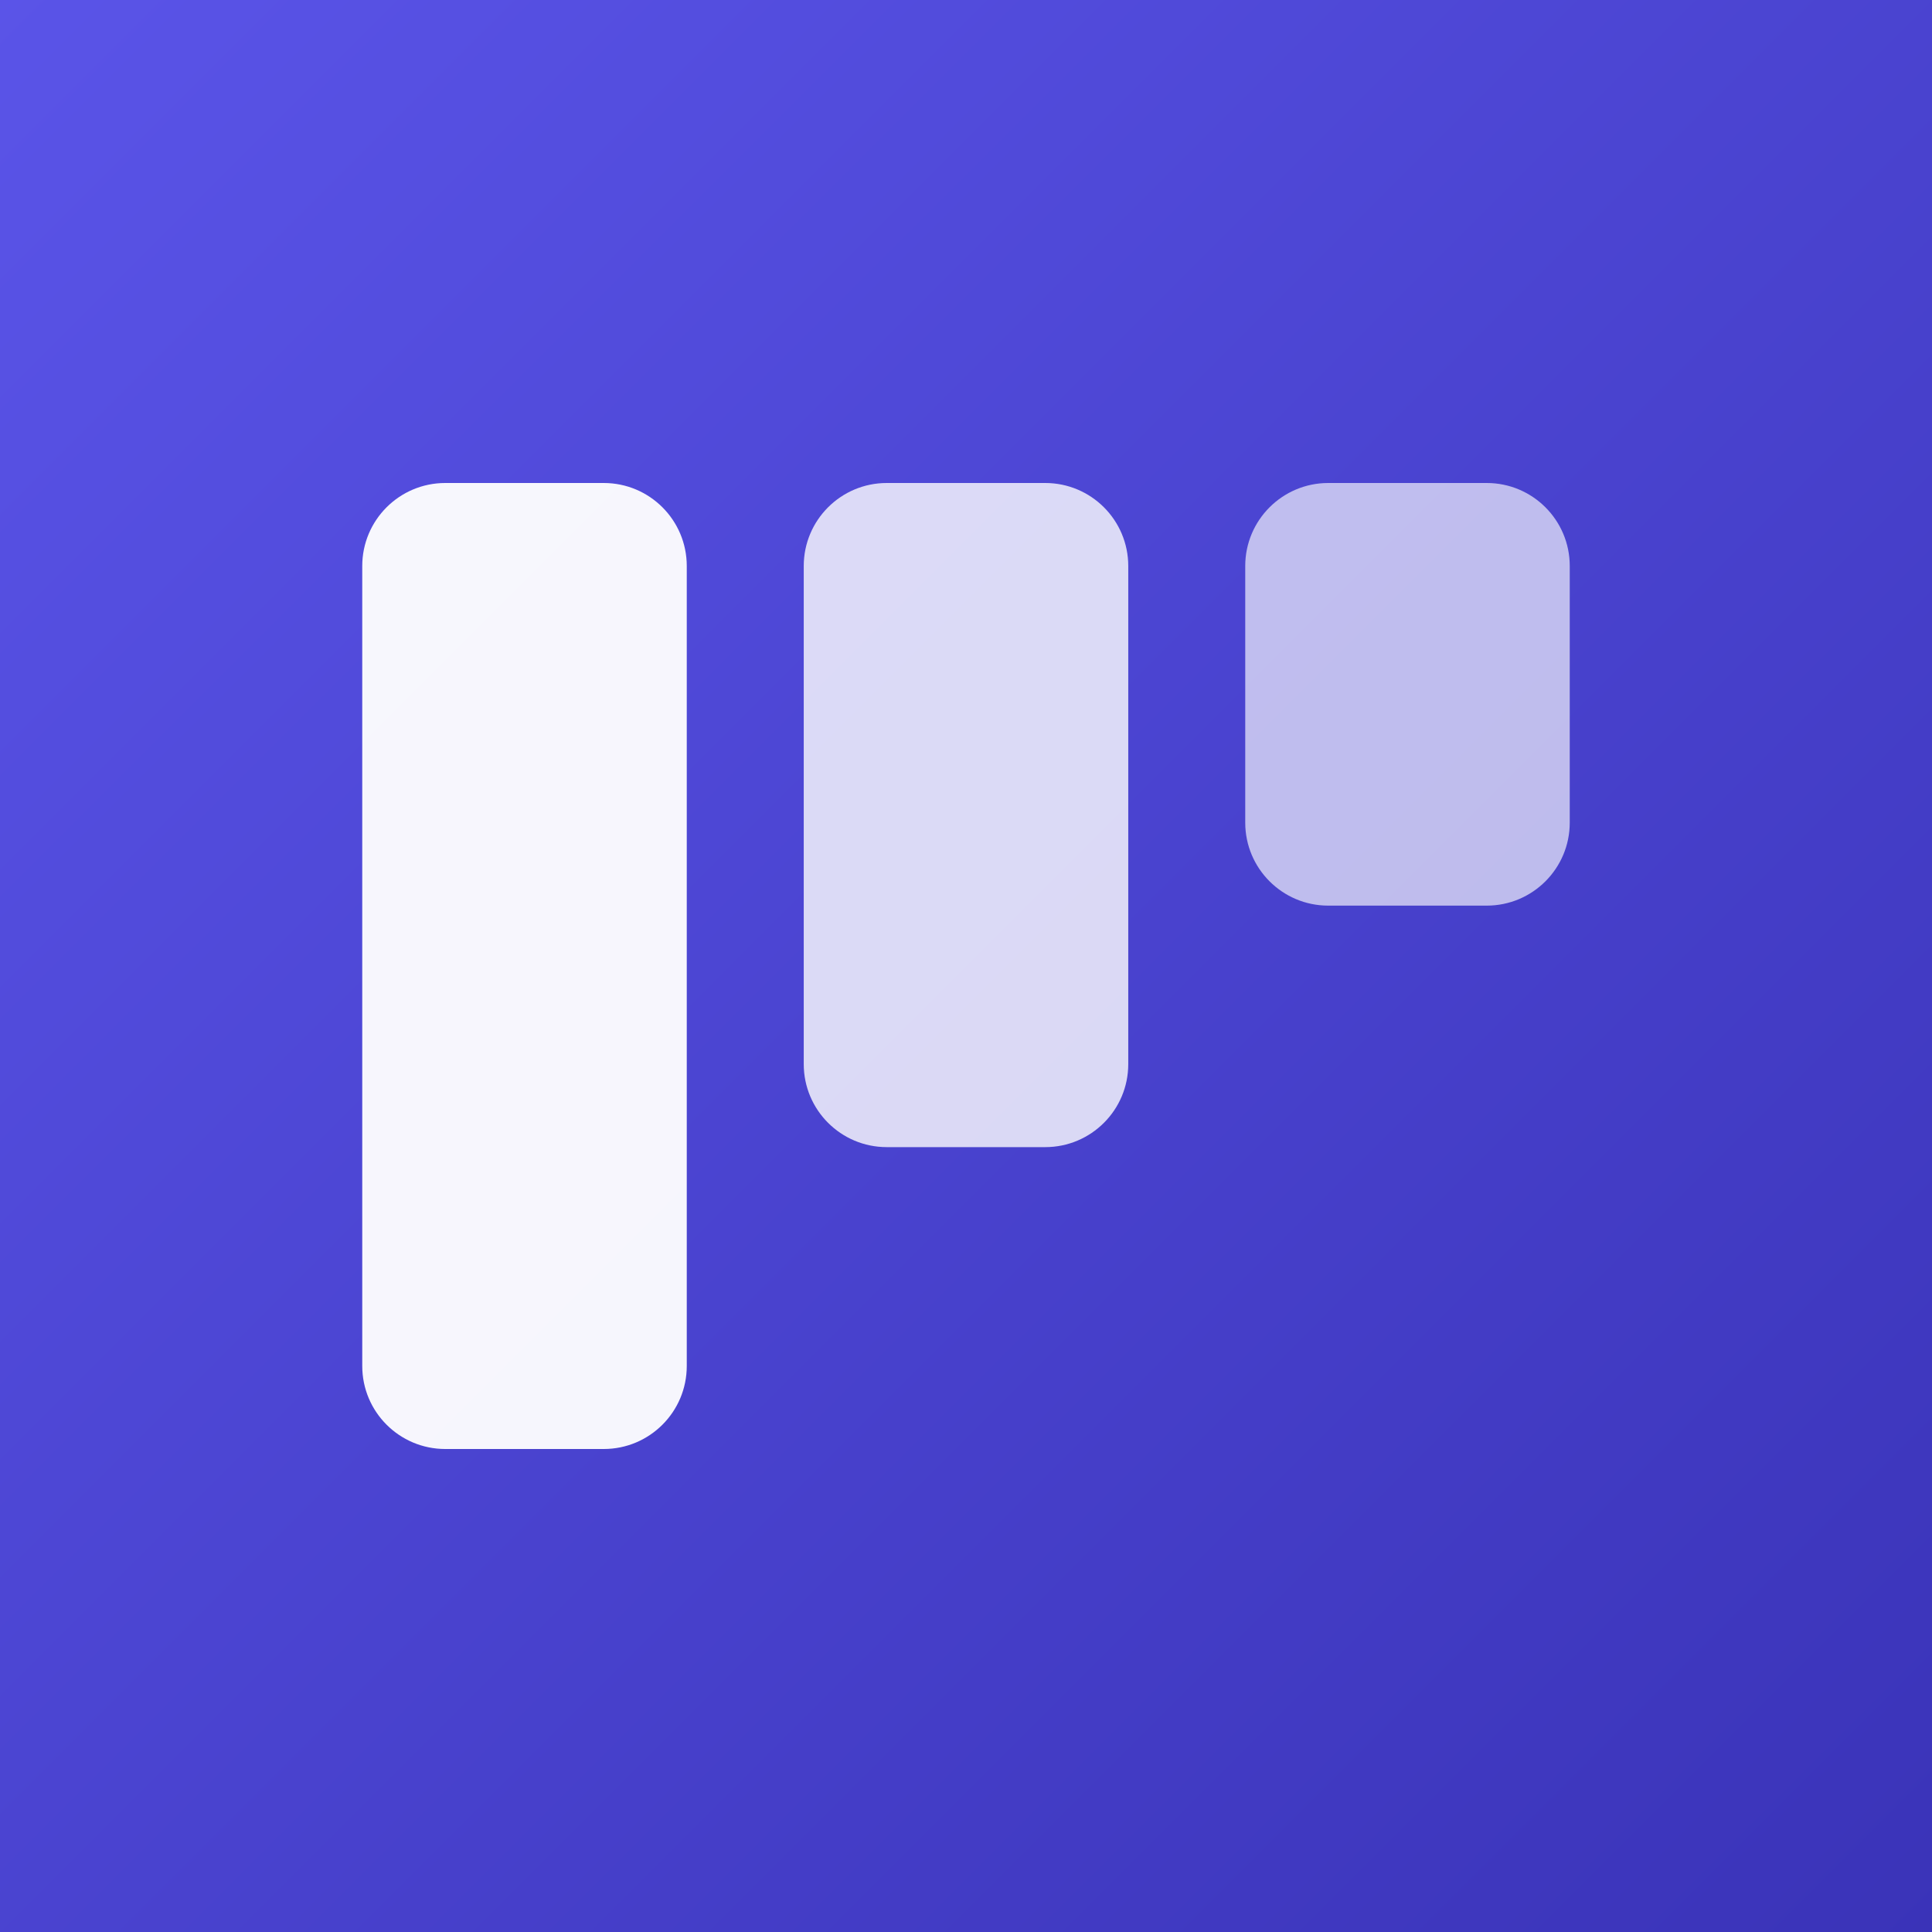
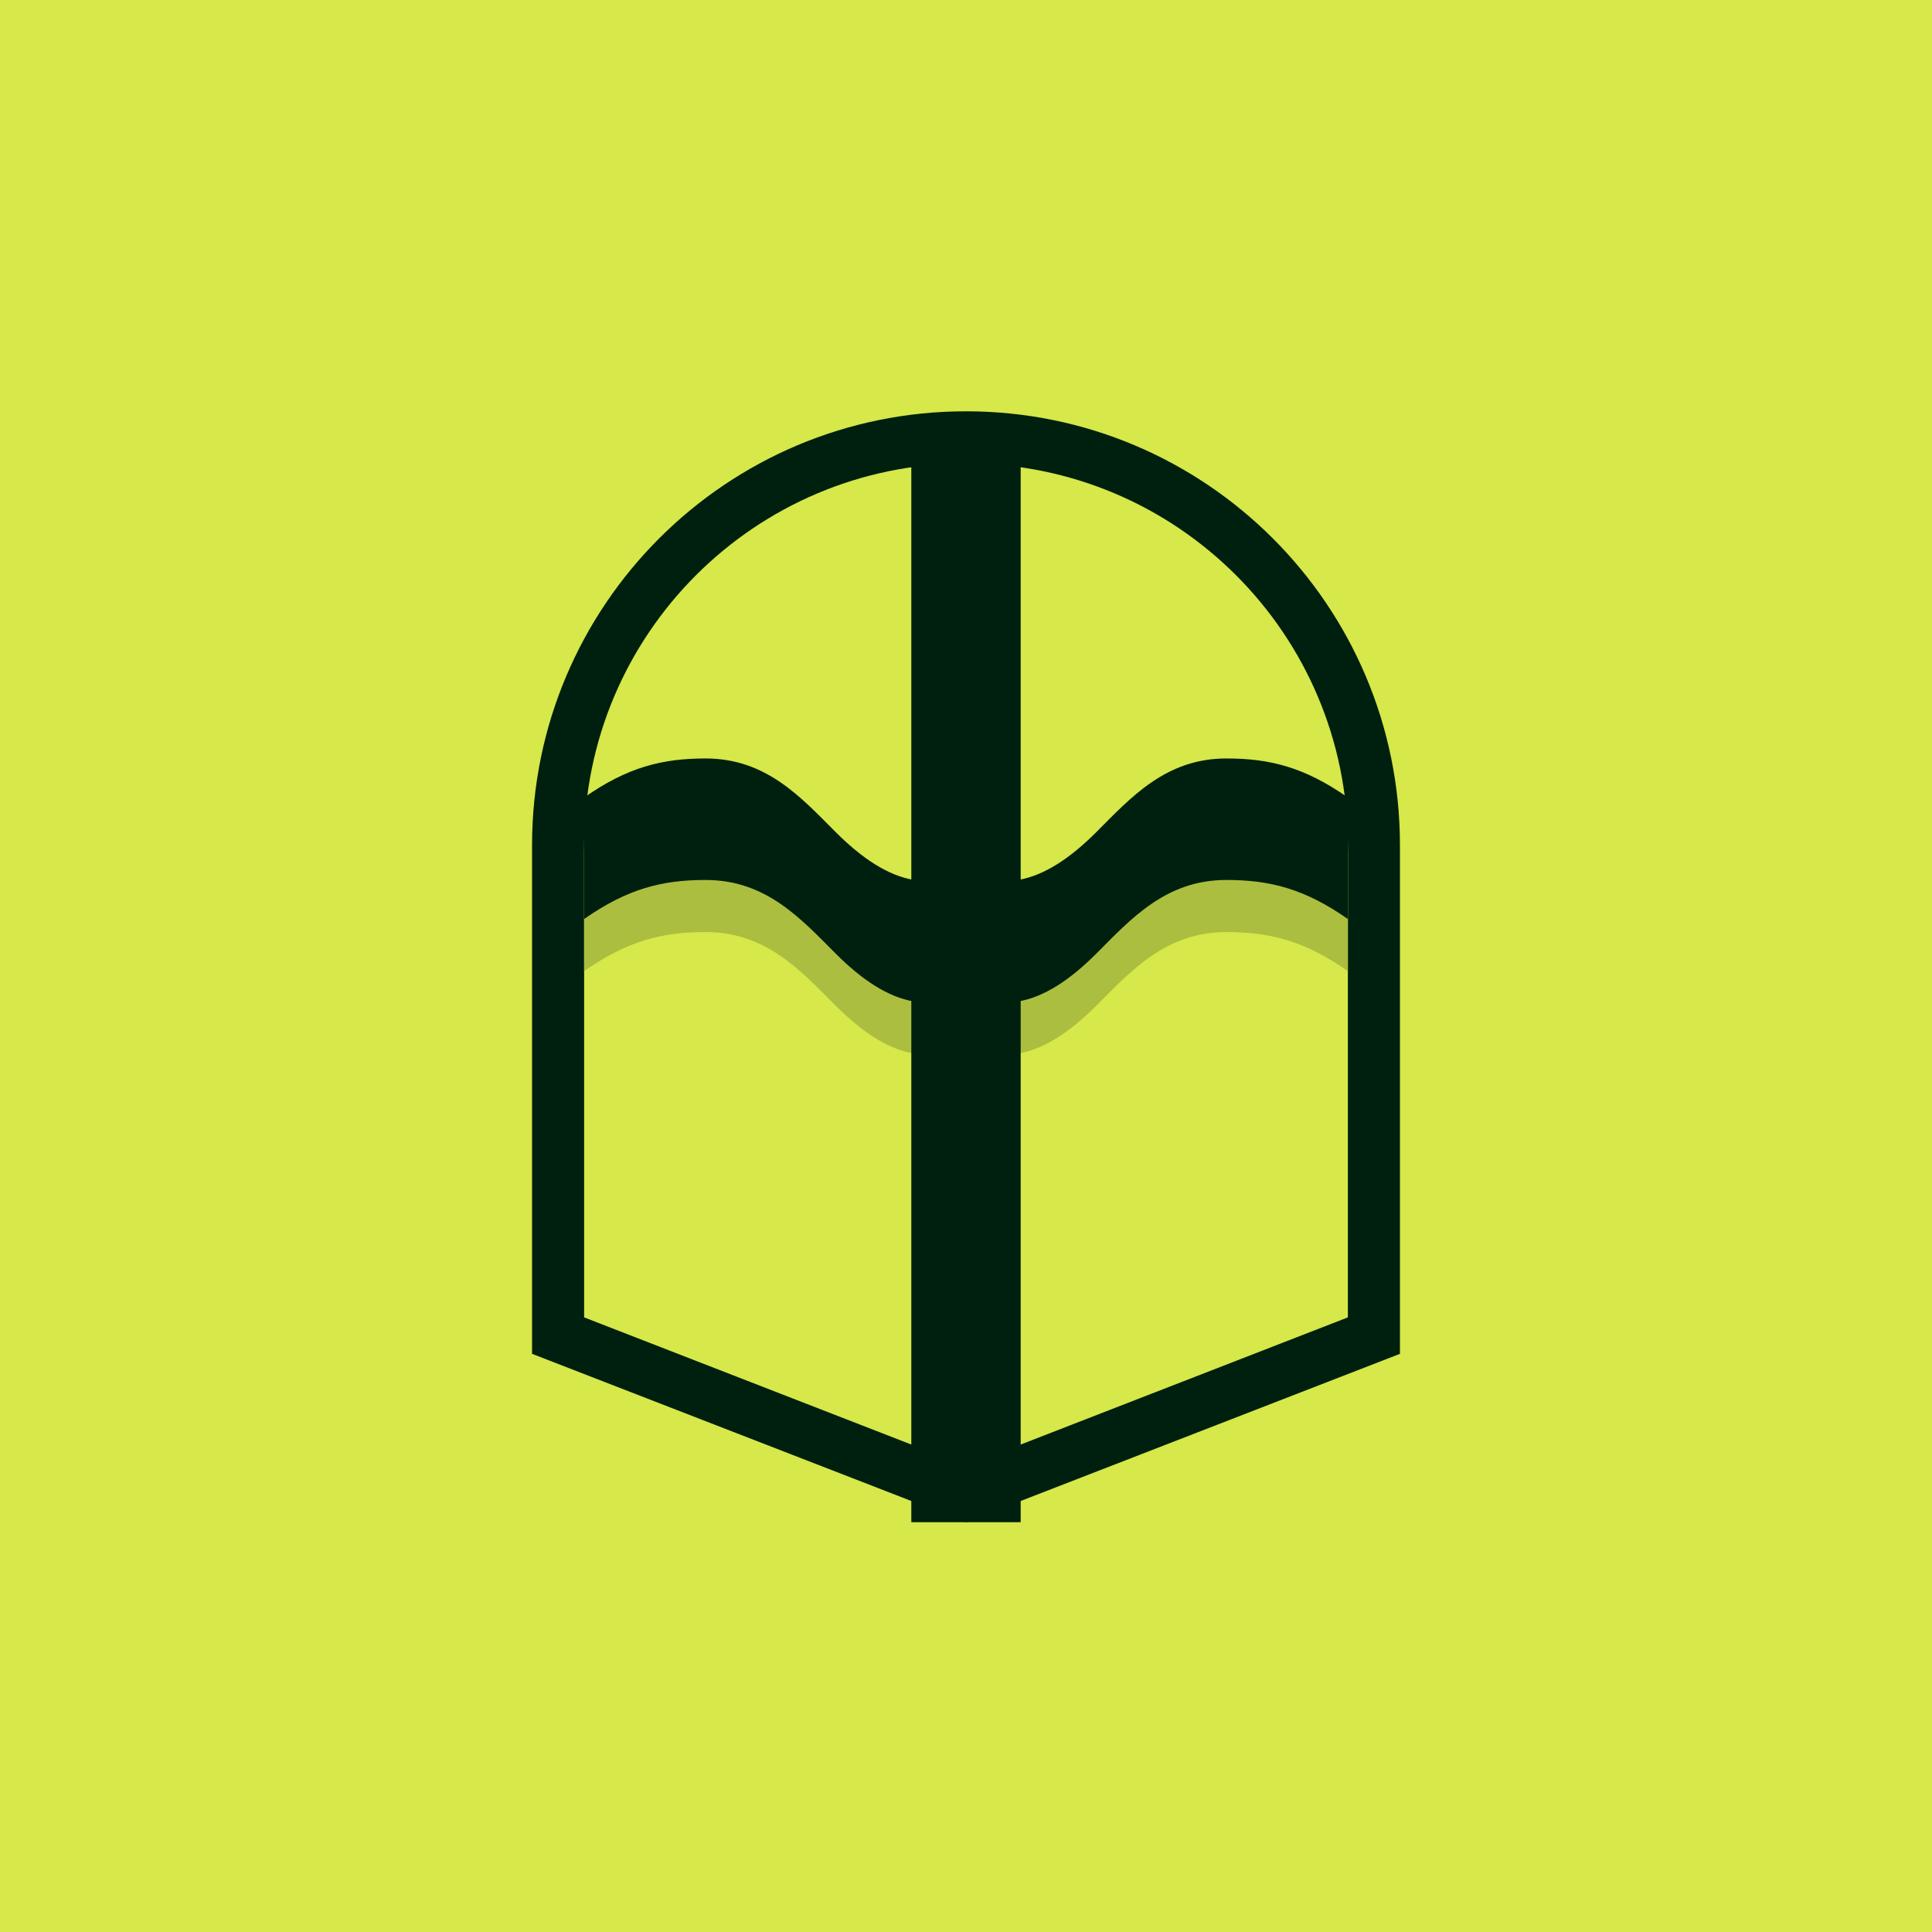
<svg xmlns="http://www.w3.org/2000/svg" viewBox="0 0 512 512">
-   <defs>
-     <linearGradient id="g" x1="0" y1="0" x2="1" y2="1">
-       <stop offset="0" stop-color="#5a54e8" />
-       <stop offset="1" stop-color="#3a33b8" />
-     </linearGradient>
-   </defs>
-   <rect width="512" height="512" fill="url(#g)" />
-   <rect x="96" y="128" width="86" height="256" rx="22" fill="#fff" opacity=".95" />
-   <rect x="213" y="128" width="86" height="176" rx="22" fill="#fff" opacity=".8" />
-   <rect x="330" y="128" width="86" height="112" rx="22" fill="#fff" opacity=".65" />
+   <rect width="512" height="512" fill="#D6E84A" />
+   <g transform="translate(141 109) scale(2.3)">
+     <path fill="#00200F" d="M0 50A50 50 0 0 1 100 50V108.6L50 128L0 108.6Z" />
+     <path fill="#D6E84A" d="M6 50A44 44 0 0 1 94 50V104.4L50 121.5L6 104.4Z" />
+     <g>
+       <path fill="#ABBE3F" transform="translate(0 6)" d="M6 44.5C11 41 15 40 20 40C27 40 31 44.5 35 48.5C38 51.5 41 53.5 44 54L44 68C41 67.5 38 65.5 35 62.5C31 58.5 27 54 20 54C15 54 11 55 6 58.5Z" />
+       <path fill="#00200F" d="M6 44.5C11 41 15 40 20 40C27 40 31 44.5 35 48.5C38 51.5 41 53.5 44 54L44 68C41 67.5 38 65.5 35 62.5C31 58.5 27 54 20 54C15 54 11 55 6 58.5Z" />
+     </g>
+     <g transform="translate(100 0) scale(-1 1)">
+       <path fill="#ABBE3F" transform="translate(0 6)" d="M6 44.5C11 41 15 40 20 40C27 40 31 44.5 35 48.5C38 51.5 41 53.5 44 54L44 68C41 67.5 38 65.5 35 62.5C31 58.5 27 54 20 54C15 54 11 55 6 58.5Z" />
+       <path fill="#00200F" d="M6 44.5C11 41 15 40 20 40C27 40 31 44.5 35 48.5C38 51.5 41 53.5 44 54L44 68C41 67.5 38 65.5 35 62.5C31 58.5 27 54 20 54C15 54 11 55 6 58.5Z" />
+     </g>
+     <rect fill="#00200F" x="43.7" y="4" width="12.6" height="124" />
+   </g>
</svg>
